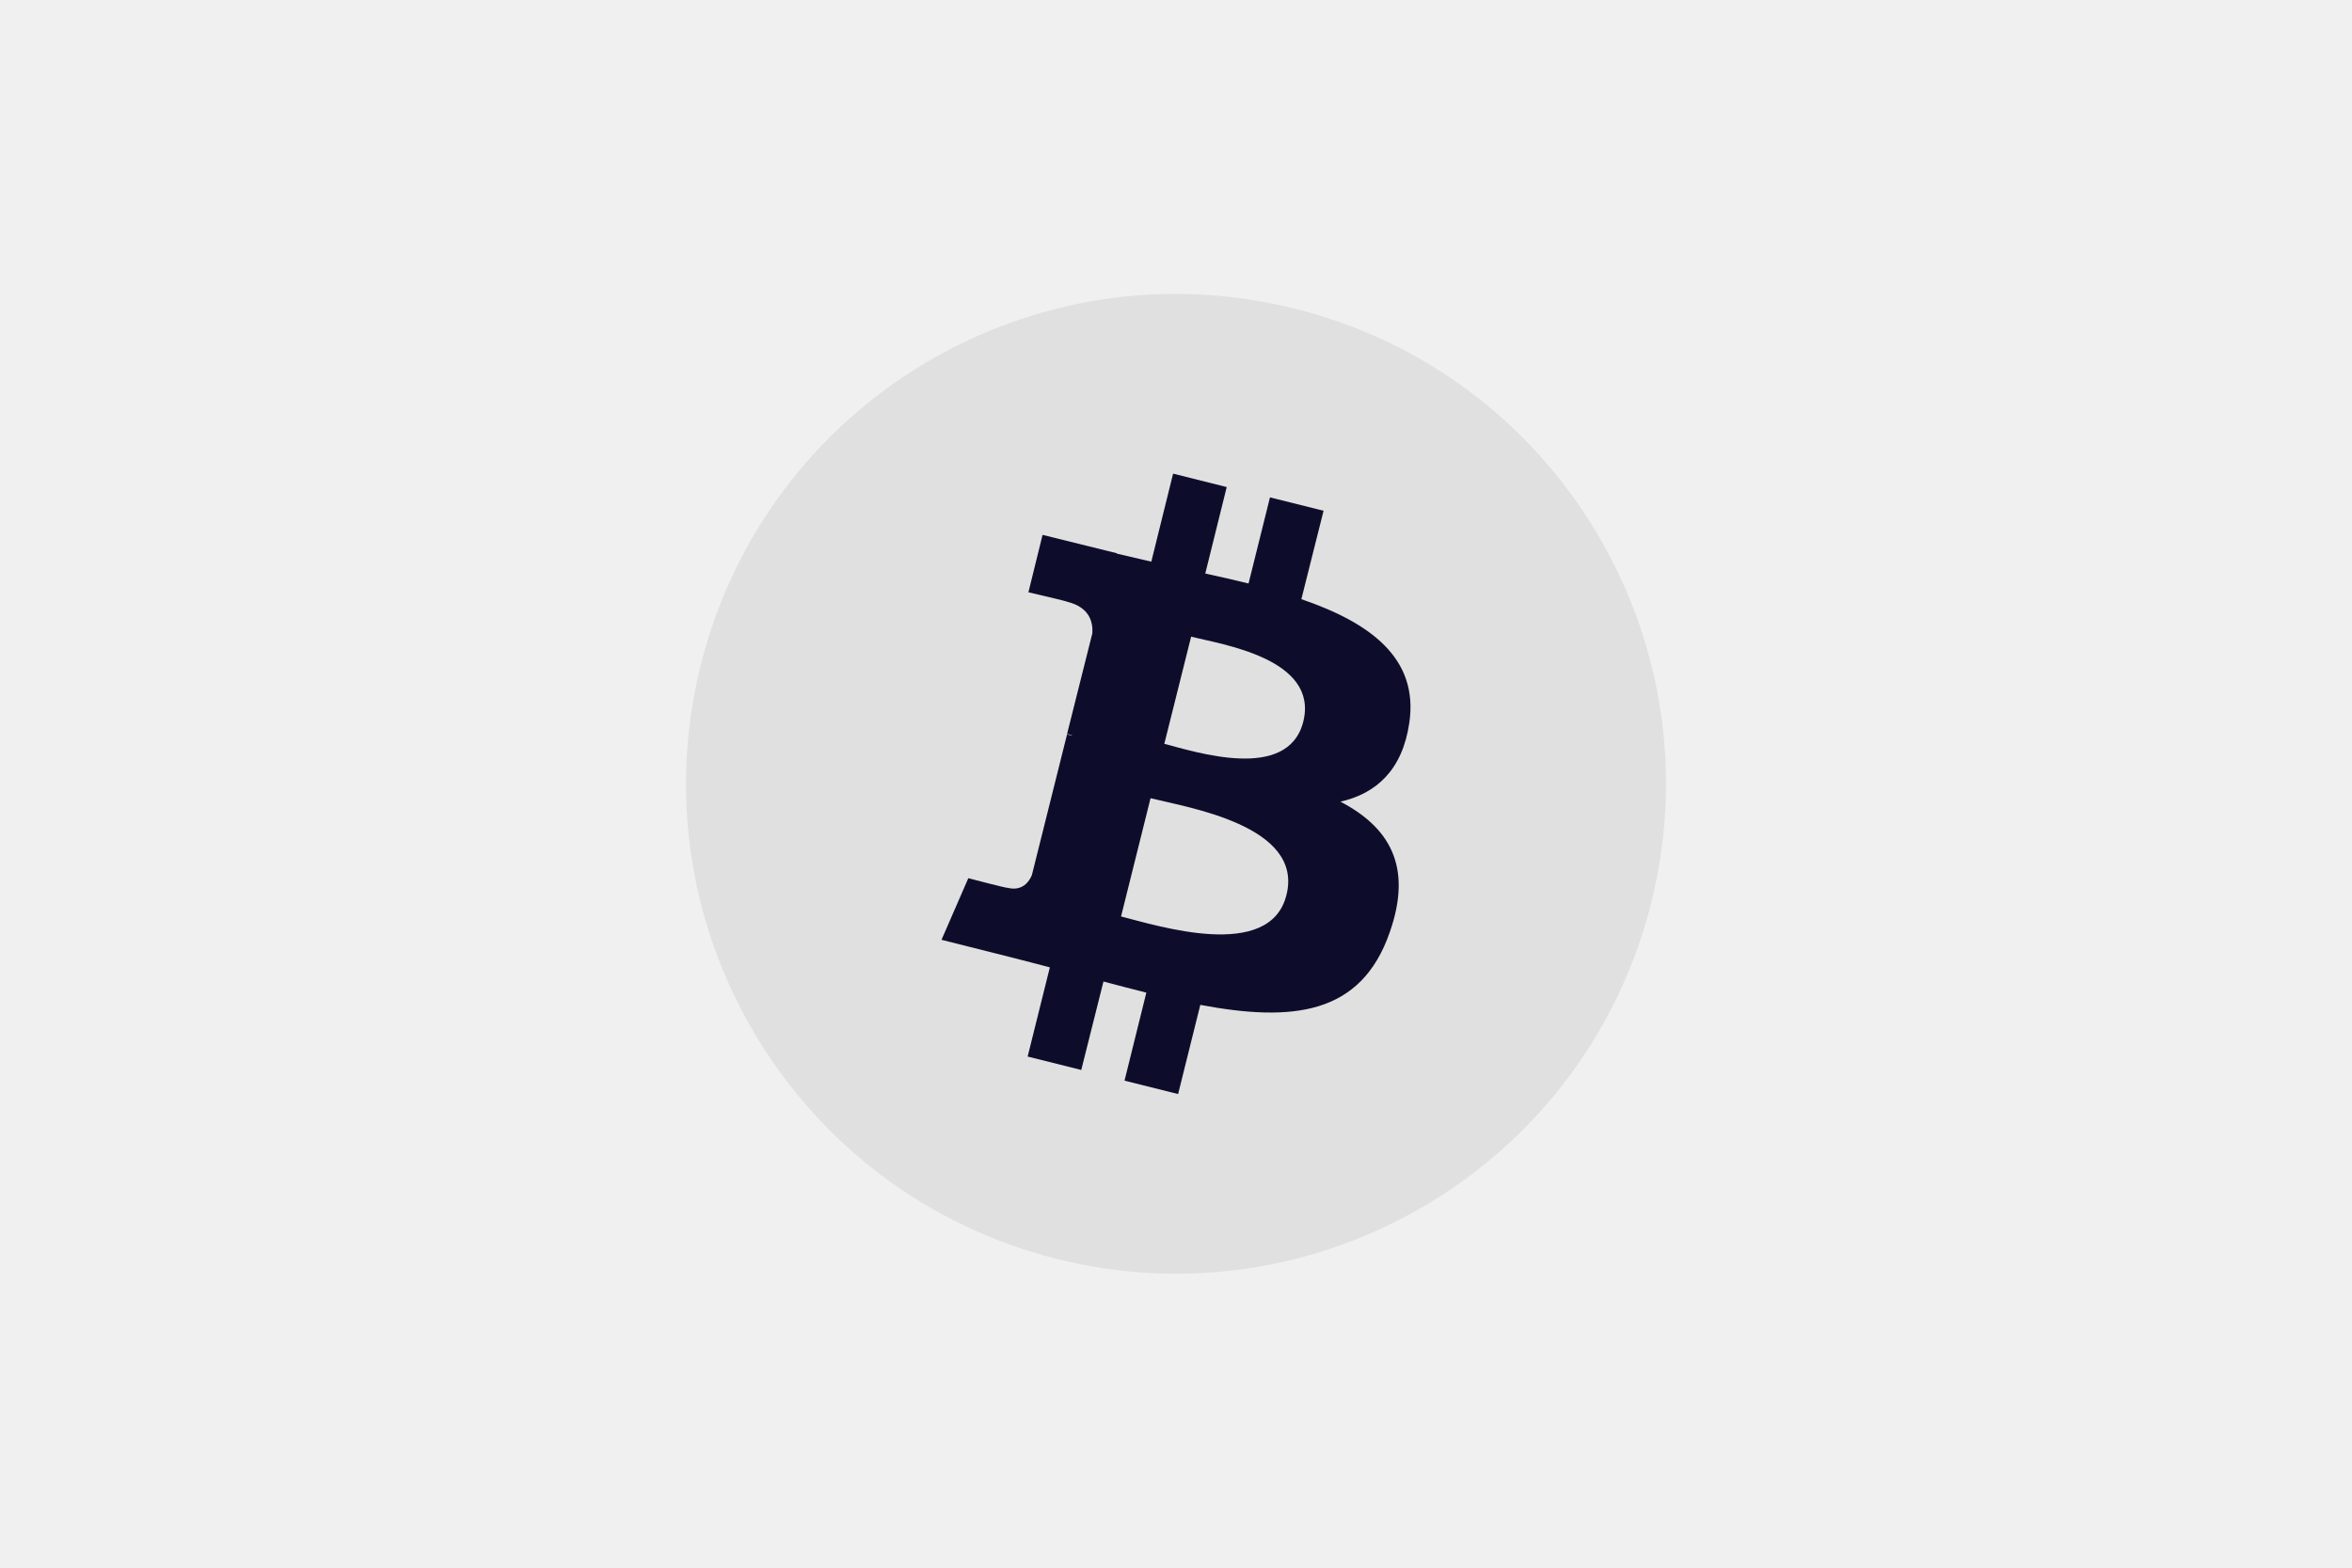
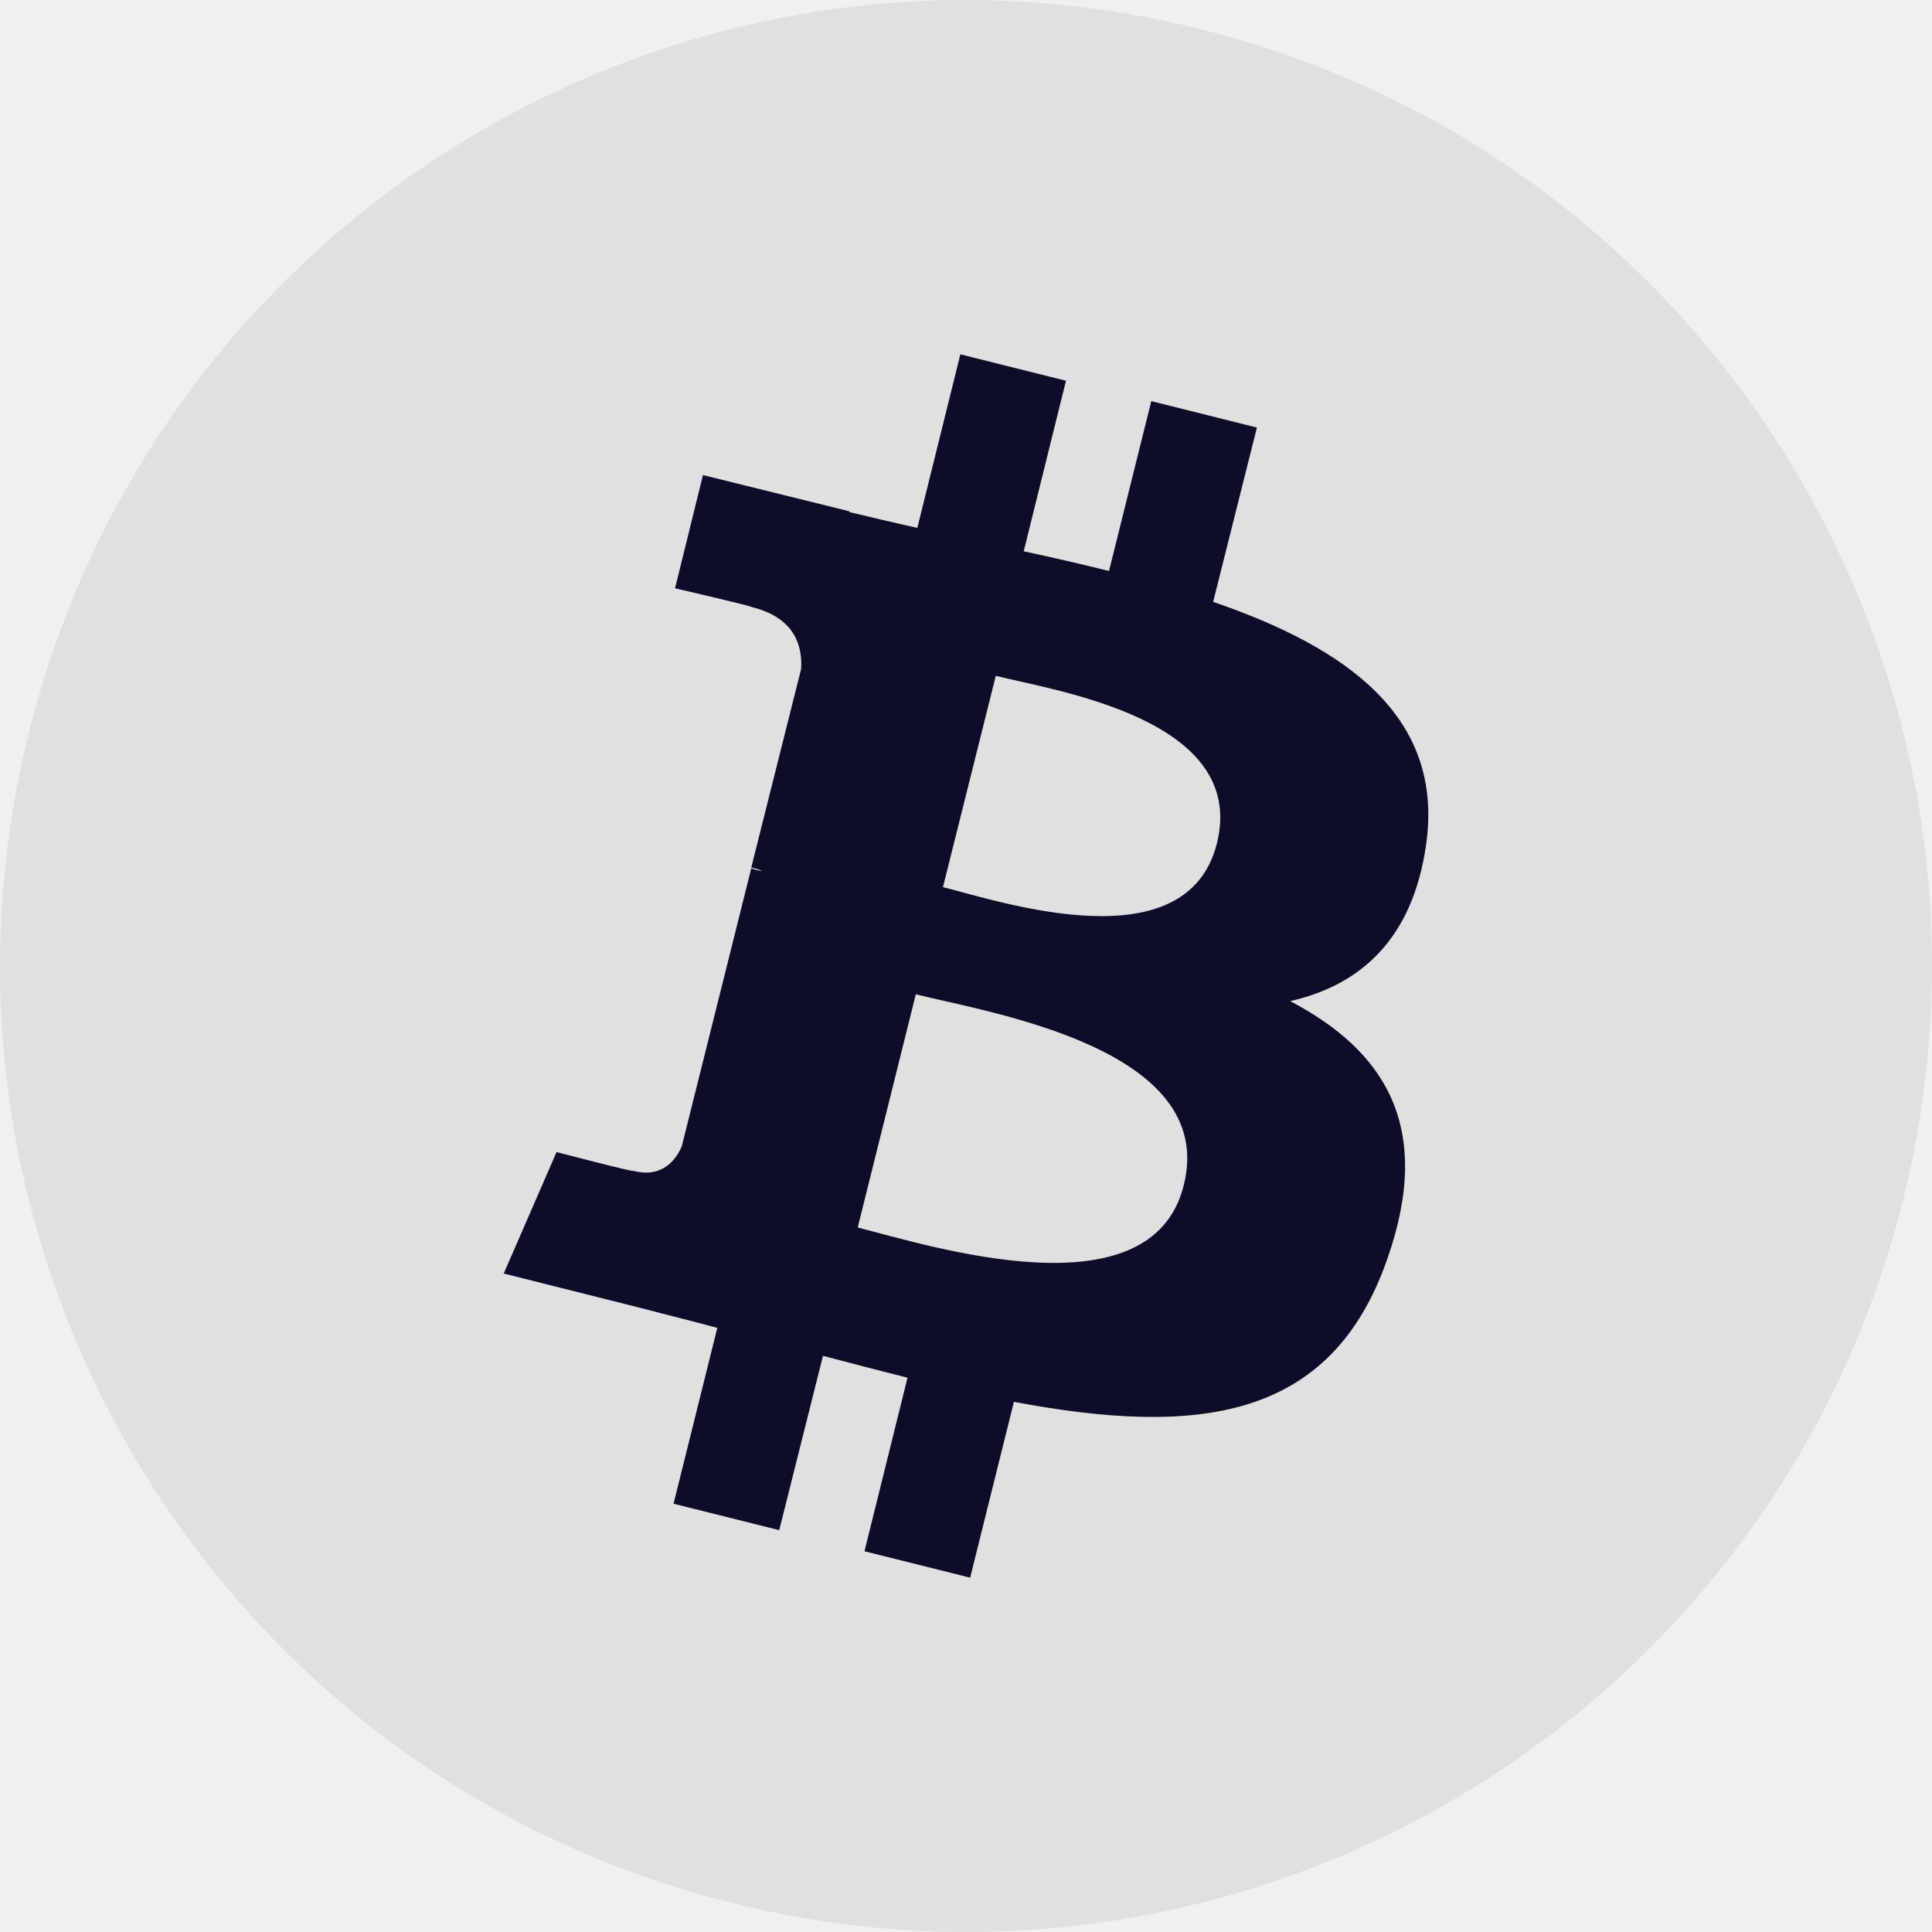
- <svg xmlns="http://www.w3.org/2000/svg" width="96" height="64" fill="none">
-   <rect opacity=".05" width="96" height="64" rx="8" fill="#E0E0E0" />
+ <svg xmlns="http://www.w3.org/2000/svg" width="40" height="40" viewBox="0 0 40 40" fill="none">
  <g clip-path="url(#clip0)">
-     <path d="M67.402 36.837C64.73 47.557 53.868 54.073 43.164 51.4c-10.72-2.672-17.237-13.533-14.565-24.237 2.672-10.72 13.518-17.237 24.238-14.565 10.705 2.657 17.237 13.518 14.565 24.238z" fill="#E0E0E0" />
-     <path d="M57.523 29.508c.39-2.656-1.625-4.094-4.406-5.047l.906-3.61-2.187-.546-.875 3.516a58.136 58.136 0 00-1.766-.407l.875-3.53-2.188-.548-.89 3.594c-.484-.11-.953-.219-1.406-.328v-.016l-3.032-.75-.578 2.344s1.625.375 1.594.39c.89.22 1.047.813 1.016 1.282l-1.032 4.11c.063.015.141.03.235.077a1.294 1.294 0 01-.235-.062l-1.437 5.75c-.11.265-.39.672-1 .515.016.032-1.594-.39-1.594-.39l-1.094 2.515 2.86.72c.531.14 1.047.265 1.562.405l-.906 3.641 2.188.547.906-3.61c.593.157 1.187.313 1.75.454l-.89 3.593 2.187.547.906-3.64c3.75.703 6.562.422 7.734-2.97.953-2.718-.047-4.296-2.015-5.327 1.453-.328 2.53-1.281 2.812-3.219zm-5.016 7.031c-.671 2.72-5.265 1.25-6.75.875l1.204-4.828c1.484.375 6.265 1.11 5.547 3.953zm.688-7.078c-.625 2.485-4.438 1.219-5.672.906l1.094-4.375c1.234.313 5.219.891 4.578 3.47z" fill="#0D0D2B" />
+     <path d="M39.402 24.837C36.73 35.557 25.869 42.073 15.164 39.401C4.444 36.729 -2.073 25.868 0.599 15.164C3.272 4.444 14.117 -2.073 24.837 0.599C35.542 3.256 42.074 14.117 39.402 24.837Z" fill="#E0E0E0" />
+     <path d="M29.523 17.508C29.914 14.852 27.898 13.414 25.117 12.461L26.023 8.852L23.836 8.305L22.961 11.821C22.383 11.68 21.789 11.539 21.195 11.414L22.07 7.883L19.883 7.336L18.992 10.93C18.508 10.821 18.039 10.711 17.586 10.602V10.586L14.554 9.836L13.976 12.18C13.976 12.18 15.601 12.555 15.57 12.571C16.461 12.789 16.617 13.383 16.586 13.852L15.554 17.961C15.617 17.977 15.695 17.992 15.789 18.039C15.711 18.024 15.633 18.008 15.554 17.977L14.117 23.727C14.008 23.992 13.726 24.399 13.117 24.242C13.133 24.274 11.523 23.852 11.523 23.852L10.429 26.367L13.289 27.086C13.82 27.227 14.336 27.352 14.851 27.492L13.945 31.133L16.133 31.68L17.039 28.071C17.633 28.227 18.226 28.383 18.789 28.524L17.898 32.117L20.086 32.664L20.992 29.024C24.742 29.727 27.554 29.446 28.726 26.055C29.679 23.336 28.679 21.758 26.711 20.727C28.164 20.399 29.242 19.446 29.523 17.508ZM24.508 24.539C23.836 27.258 19.242 25.789 17.758 25.414L18.961 20.586C20.445 20.961 25.226 21.696 24.508 24.539ZM25.195 17.461C24.57 19.946 20.758 18.68 19.523 18.367L20.617 13.992C21.851 14.305 25.836 14.883 25.195 17.461Z" fill="#0D0D2B" />
  </g>
  <defs>
    <clipPath id="clip0">
-       <path fill="#fff" transform="translate(28 12)" d="M0 0h40v40H0z" />
+       <rect width="40" height="40" fill="white" />
    </clipPath>
  </defs>
</svg>
